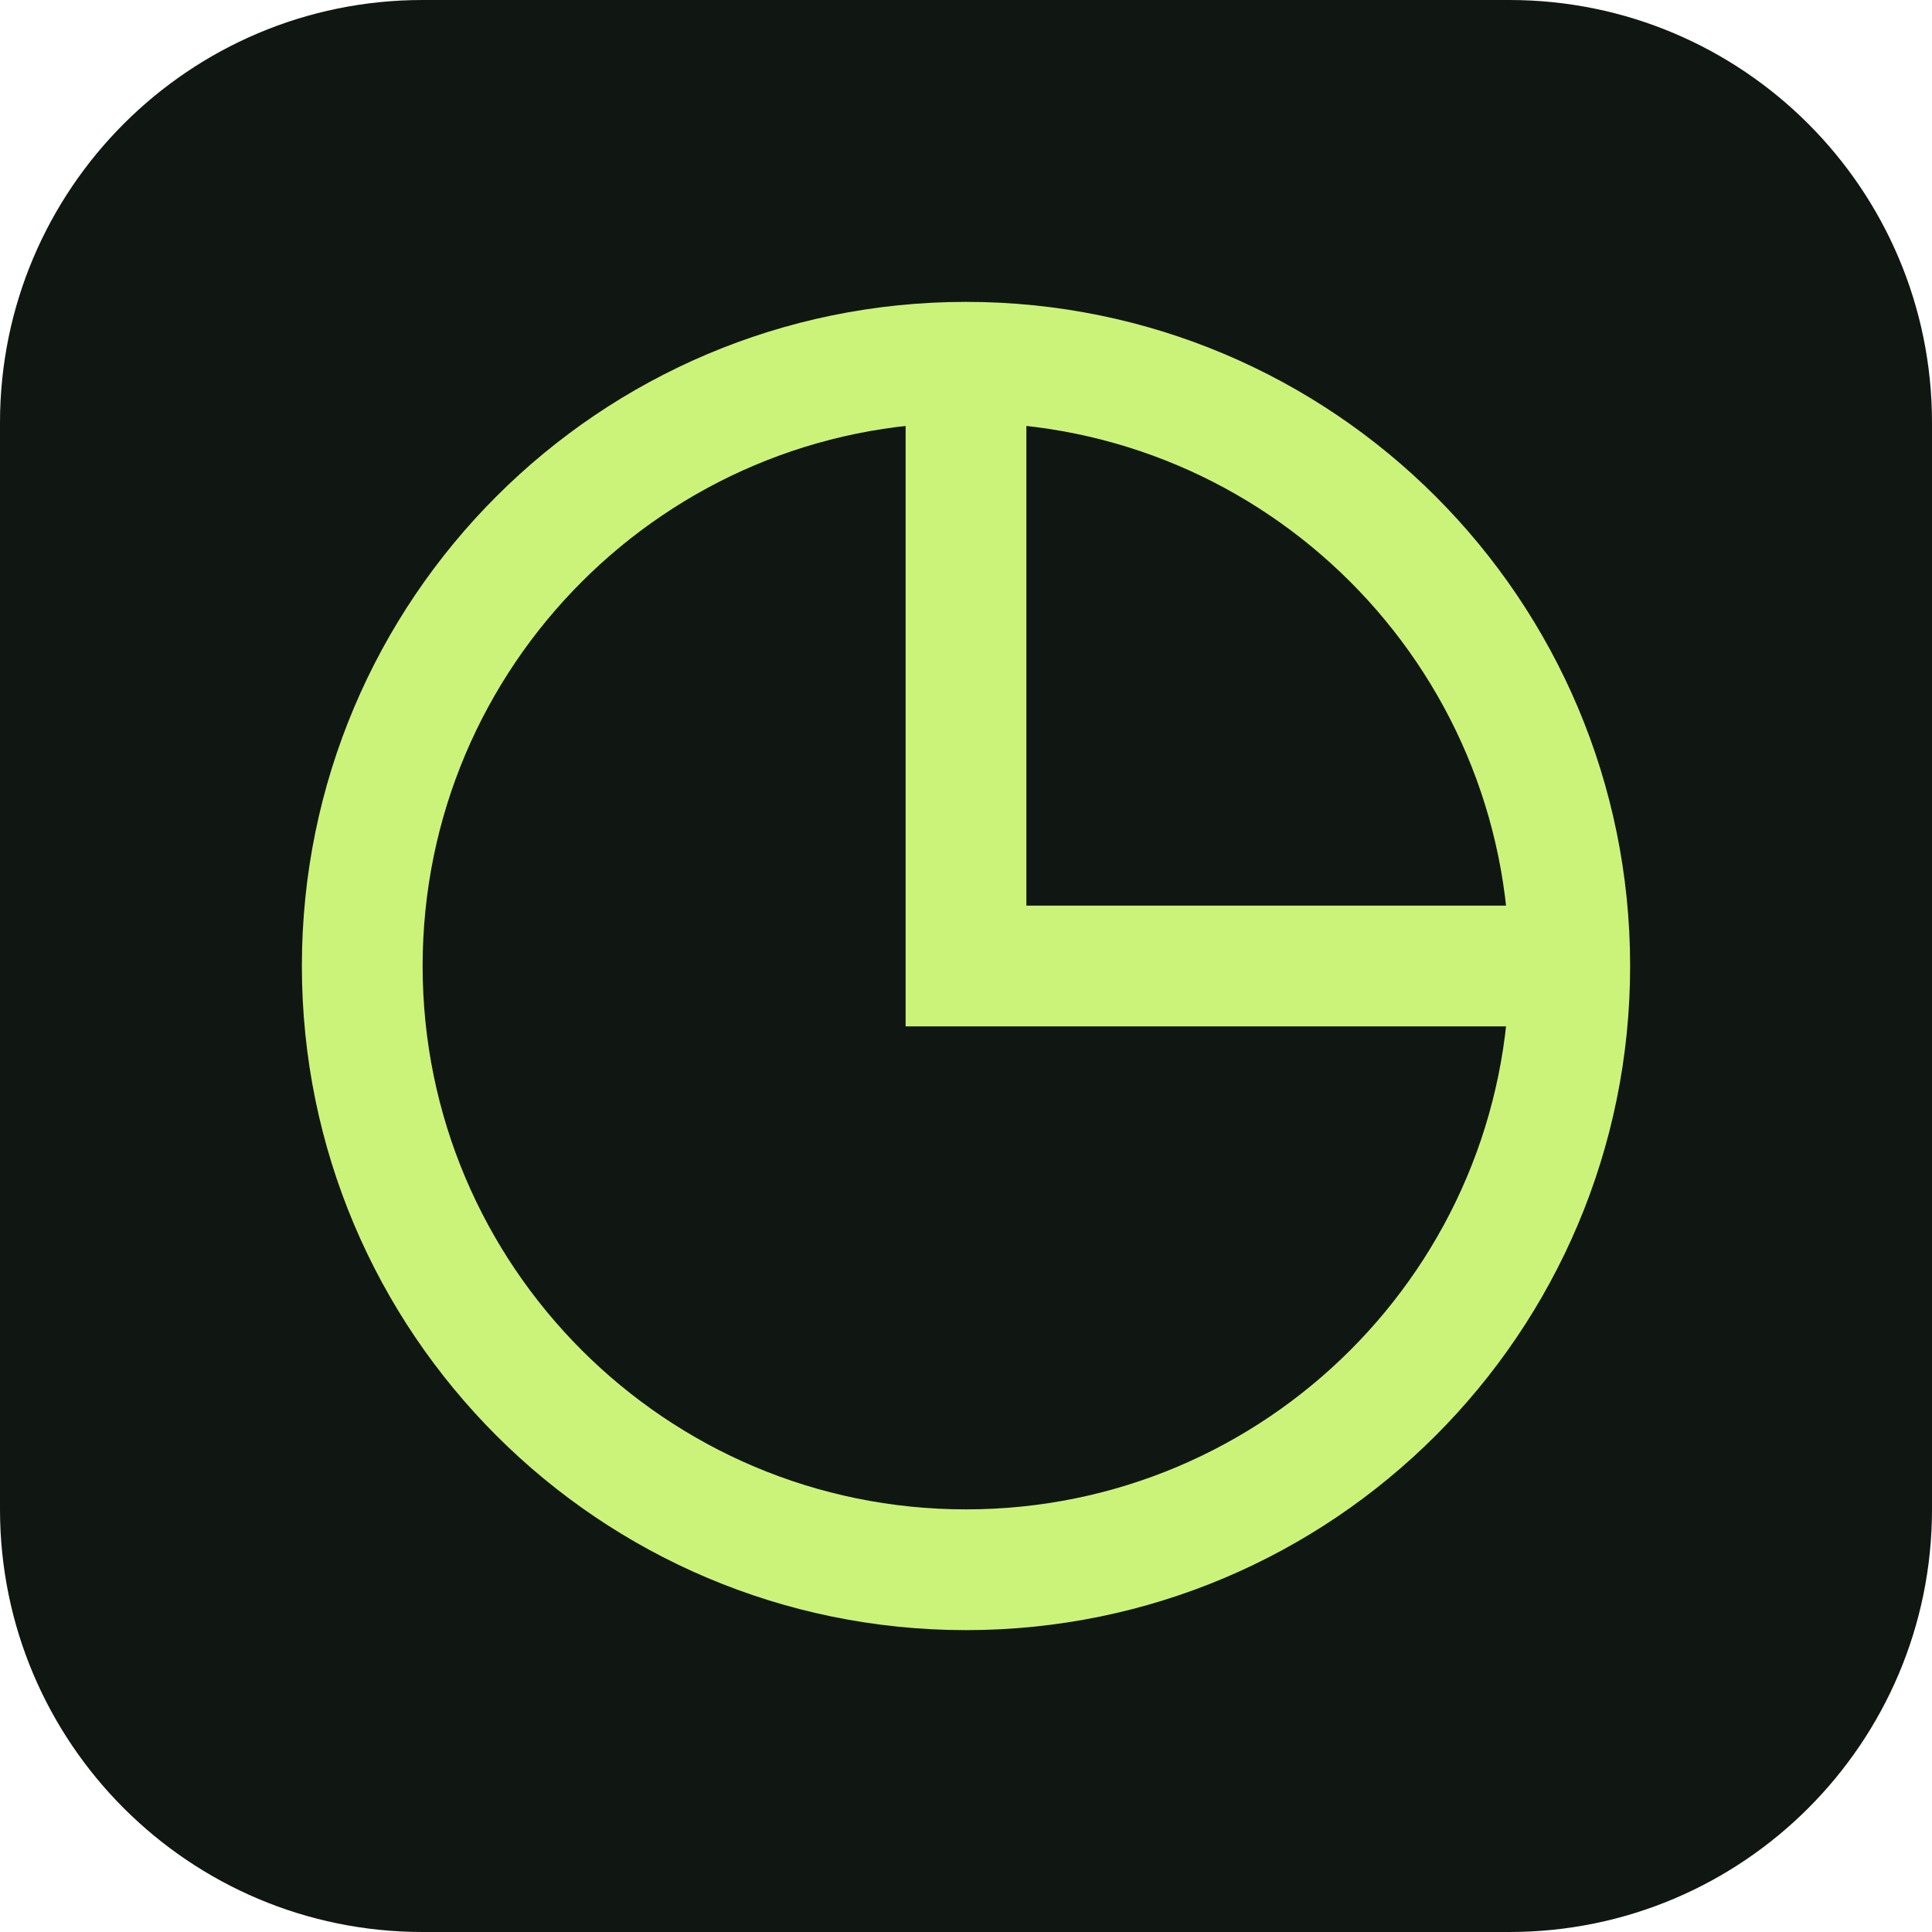
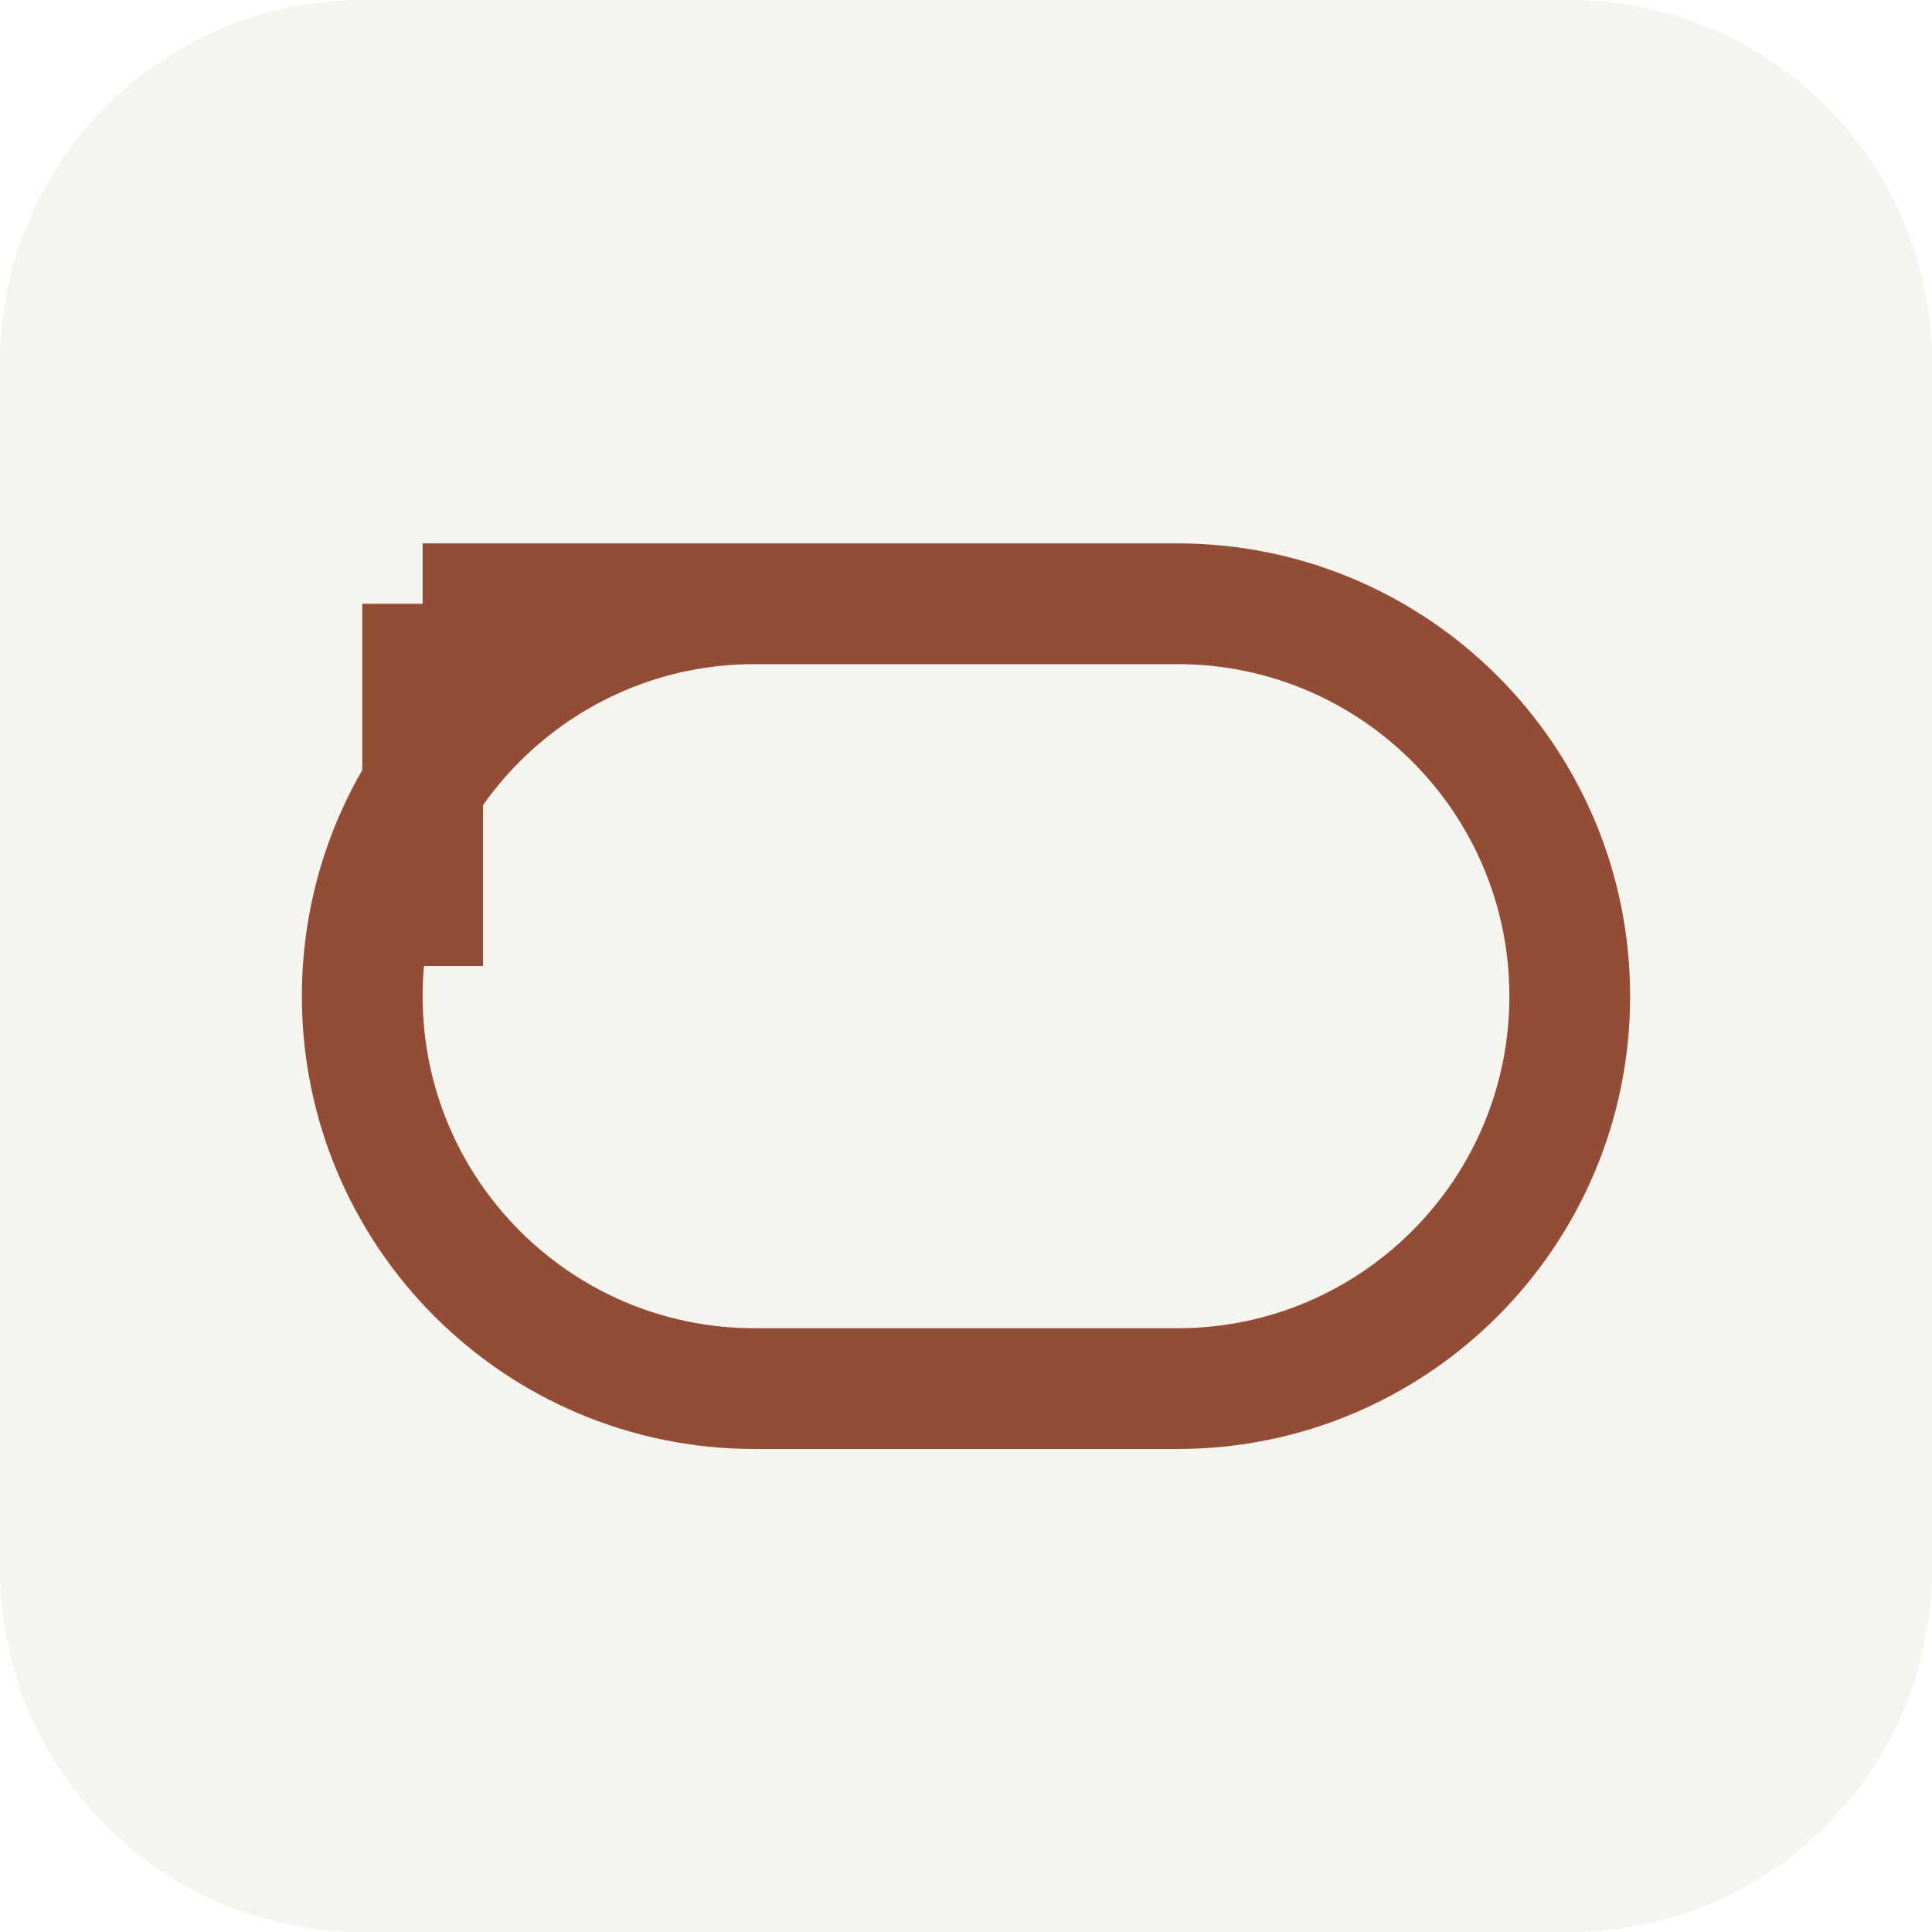
<svg xmlns="http://www.w3.org/2000/svg" viewBox="0 0 64 64">
-   <rect width="64" height="64" rx="14" fill="#101713" />
-   <circle cx="32" cy="32" r="20" stroke="#cbf37a" stroke-width="4" fill="none" />
-   <path d="M32 12V32H52" fill="none" stroke="#cbf37a" stroke-width="4" />
+   <rect width="64" height="64" rx="12" fill="#f6f4ee" />
+   <path d="M14 20h25a13 13 0 0 1 0 26H25a13 13 0 0 1 0-26M14 20v12m0-12h12" fill="none" stroke="#934c36" stroke-width="4" />
</svg>
